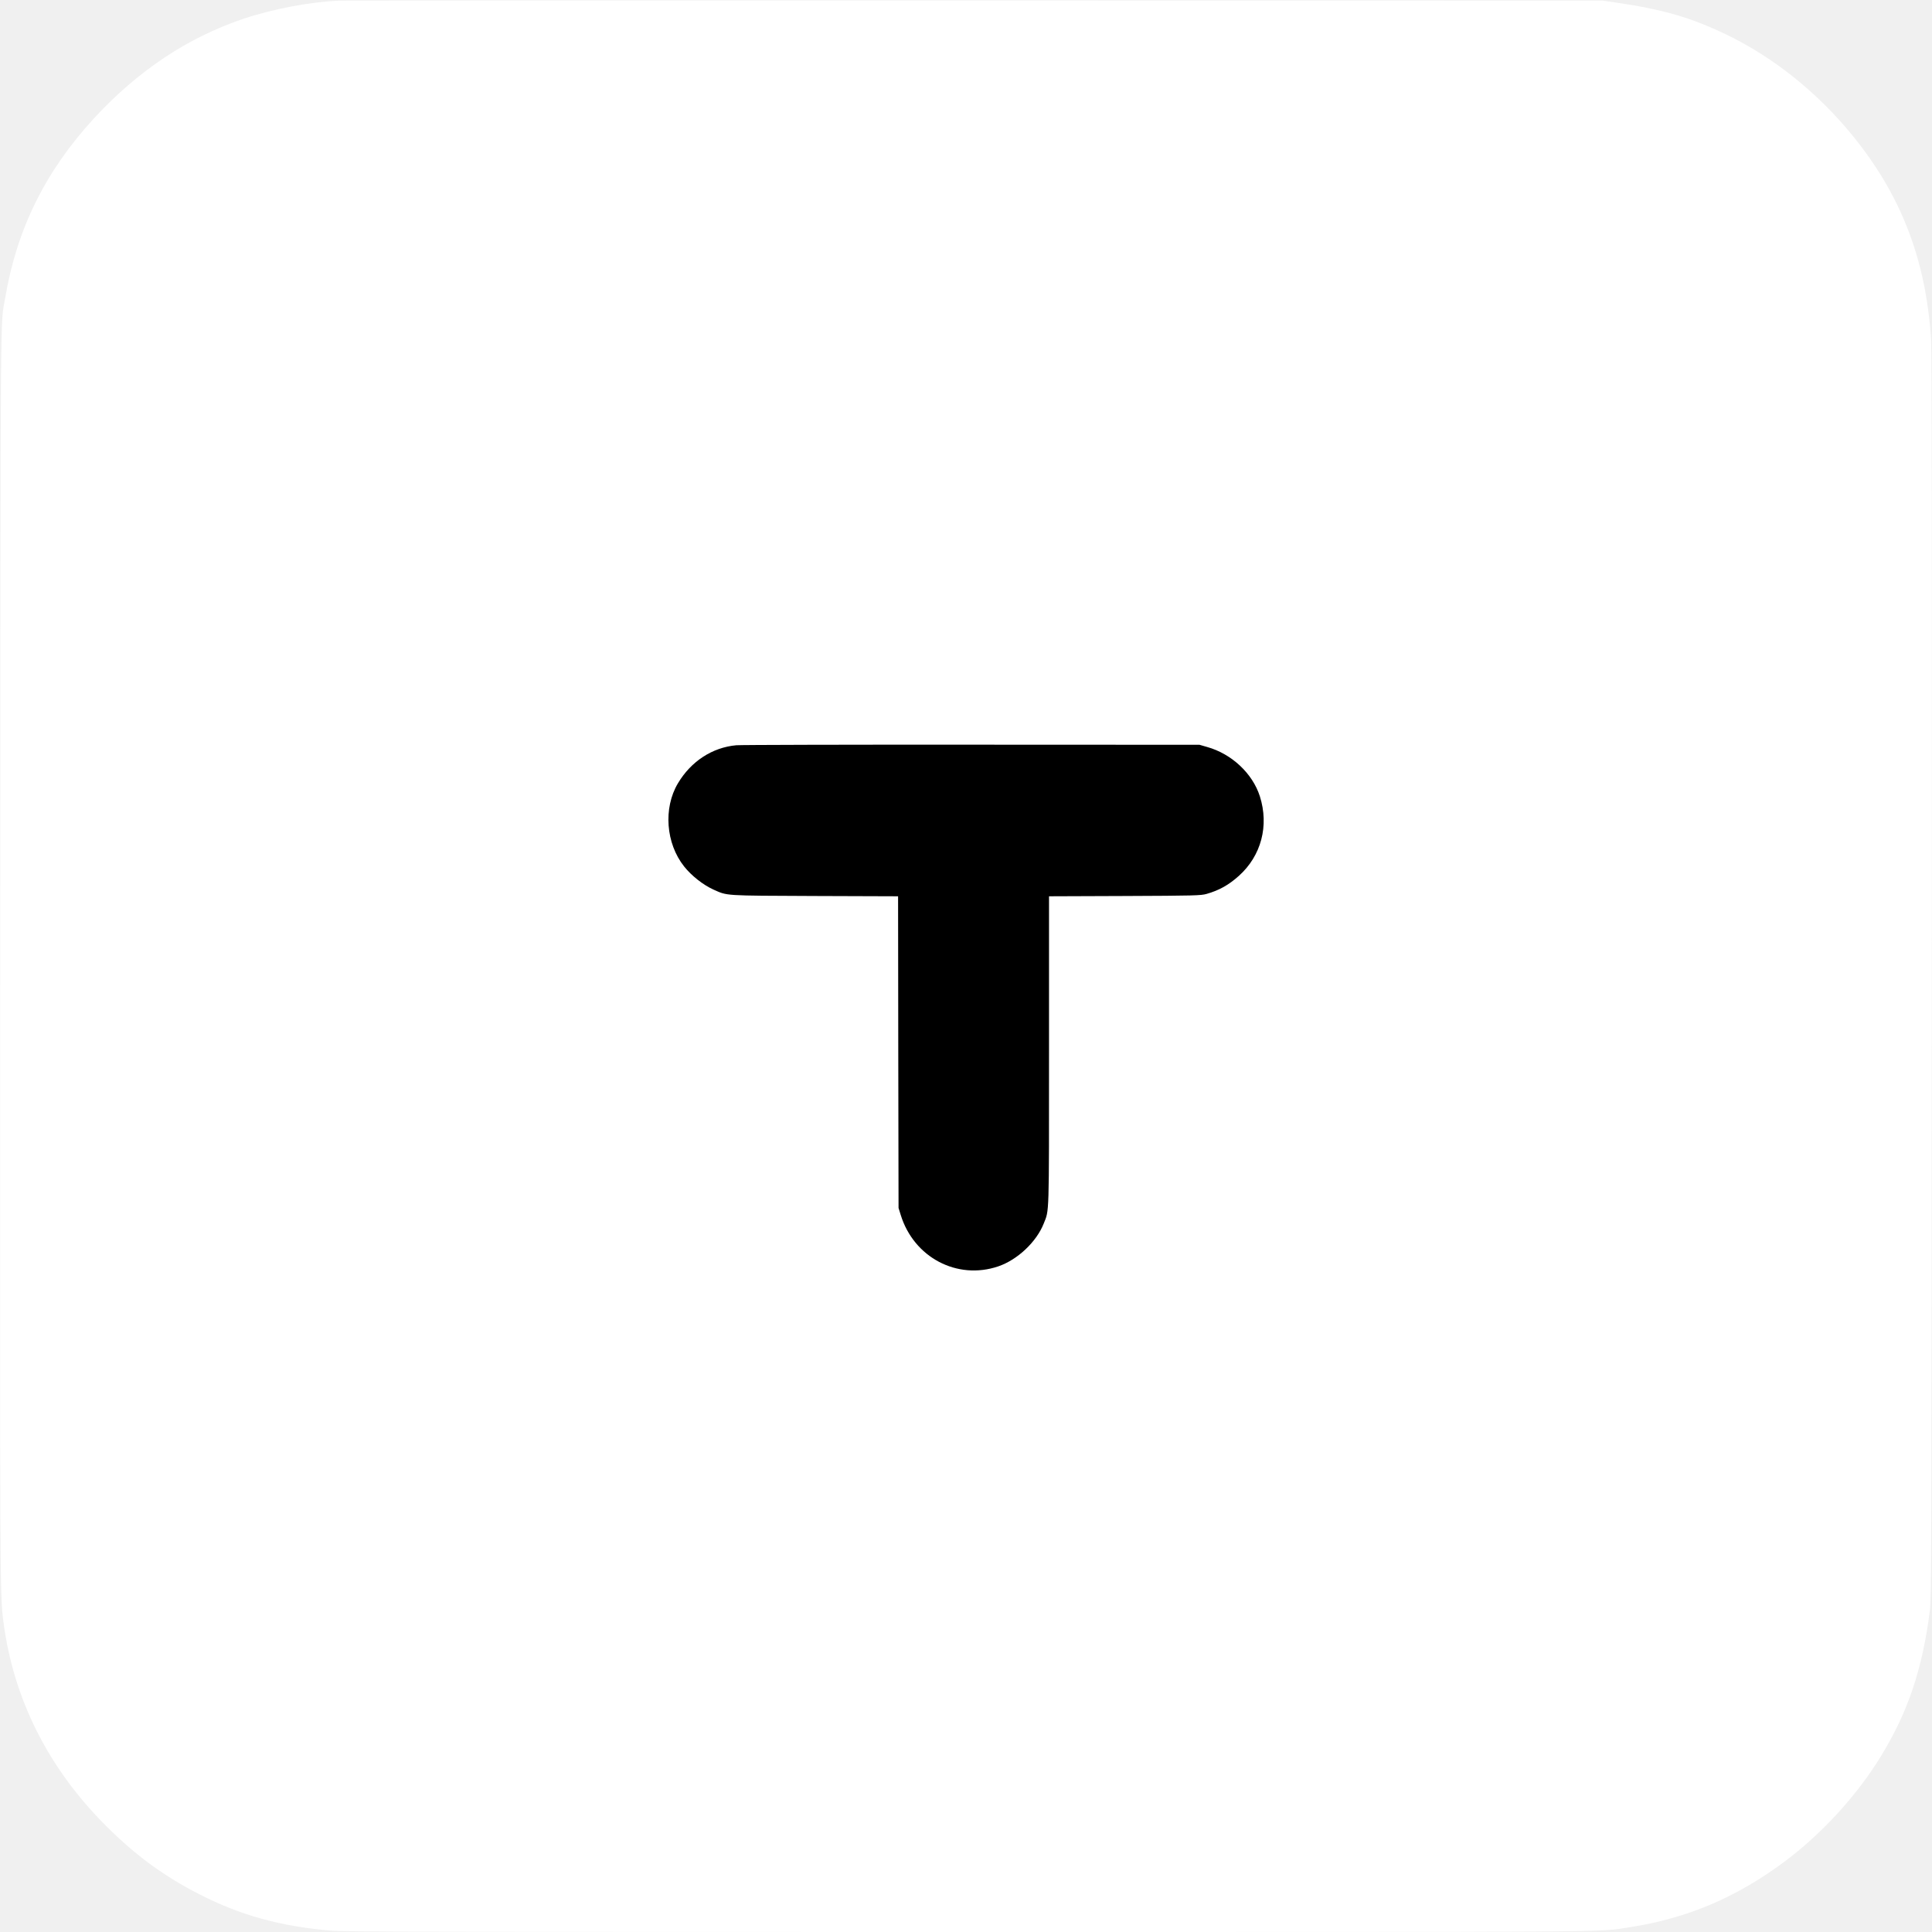
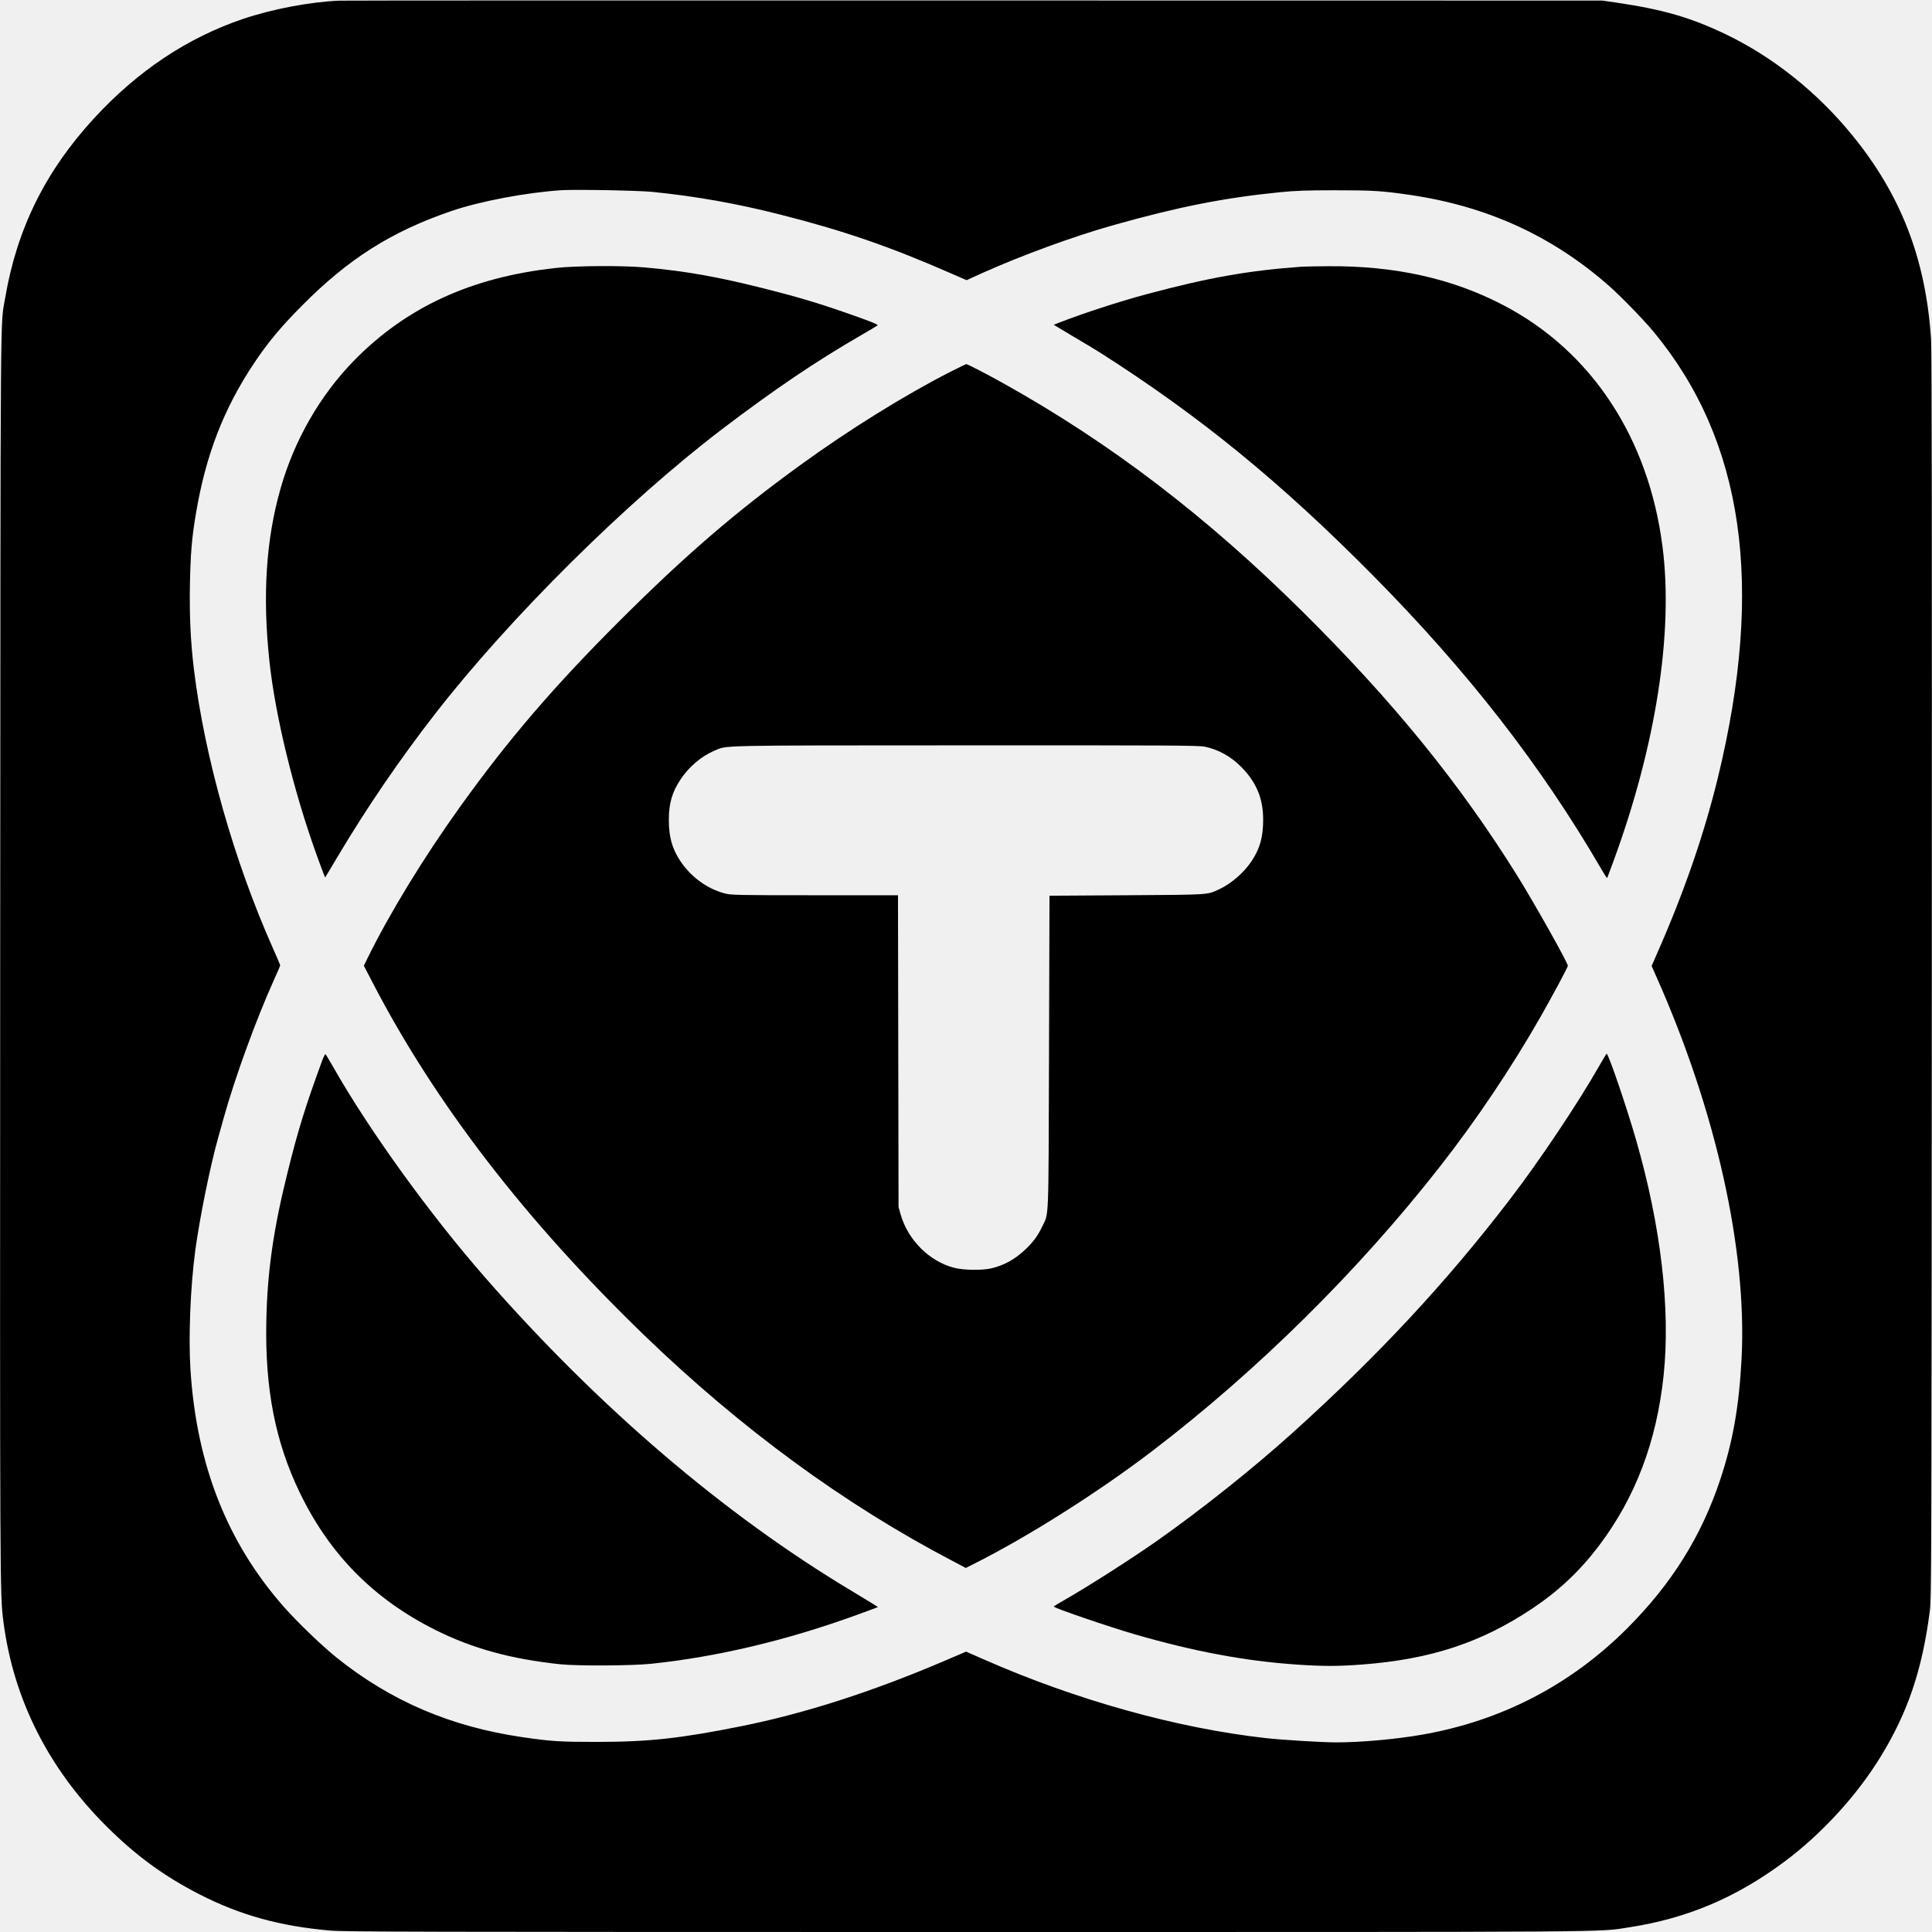
<svg xmlns="http://www.w3.org/2000/svg" version="1.0" width="2048pt" height="2048pt" viewBox="0 0 2048 2048" preserveAspectRatio="xMidYMid meet">
-   <g transform="translate(0,2048) scale(0.1,-0.1)" fill="#000000" stroke="none" style="fill: white;">
-     <rect width="17300" height="18000" x="1500" y="1000" />
+   <g transform="translate(0,2048) scale(0.1,-0.1)" fill="#000000" stroke="none">
    <path d="M3595 20473 c-310 -13 -707 -89 -1017 -193 -591 -200 -1117 -550 -1582 -1055 -514 -559 -817 -1170 -941 -1903 -53 -310 -49 200 -53 -6962 -3 -6749 -3 -6782 34 -7069 106 -820 474 -1553 1088 -2166 314 -314 614 -533 991 -726 432 -221 854 -338 1388 -384 157 -13 934 -15 6732 -15 7088 0 6691 -3 7037 50 614 95 1131 314 1643 695 394 293 771 704 1022 1116 289 471 441 925 520 1544 17 133 18 490 21 6730 2 4599 0 6638 -8 6750 -56 851 -320 1532 -838 2165 -370 453 -836 825 -1335 1065 -375 180 -669 265 -1167 338 l-145 21 -6660 1 c-3663 1 -6691 0 -6730 -2z m3320 -2027 c465 -47 895 -123 1365 -243 656 -166 1154 -338 1780 -612 l186 -81 174 79 c421 188 965 387 1385 505 685 193 1165 288 1759 348 175 17 277 21 596 21 390 0 491 -6 785 -49 816 -119 1505 -433 2105 -959 132 -116 370 -361 479 -492 956 -1155 1177 -2688 681 -4728 -145 -595 -356 -1208 -642 -1857 l-60 -138 51 -115 c634 -1426 963 -2906 902 -4055 -27 -505 -93 -875 -226 -1275 -200 -600 -513 -1102 -985 -1575 -600 -601 -1337 -983 -2180 -1129 -275 -48 -645 -81 -905 -81 -147 0 -559 25 -743 45 -941 104 -2017 404 -2999 837 l-182 80 -225 -96 c-771 -330 -1488 -560 -2161 -695 -643 -129 -979 -166 -1530 -166 -386 0 -484 6 -785 50 -762 111 -1397 383 -1971 843 -155 124 -420 379 -563 542 -599 681 -922 1501 -987 2510 -22 350 -1 875 51 1265 47 347 157 888 240 1185 10 36 37 133 60 215 121 434 344 1046 535 1470 36 78 65 147 65 152 0 5 -33 84 -74 175 -414 927 -728 2035 -841 2968 -35 294 -47 556 -42 880 6 333 20 508 63 760 104 624 294 1115 617 1600 146 218 283 384 508 610 491 496 949 786 1584 1003 305 104 796 197 1170 221 150 9 808 -3 960 -18z" />
    <path d="M5888 17639 c-894 -98 -1582 -415 -2139 -985 -357 -367 -628 -838 -774 -1349 -155 -540 -194 -1137 -119 -1834 61 -573 254 -1366 494 -2036 38 -104 75 -205 83 -224 l14 -33 133 223 c309 519 655 1026 1030 1509 793 1021 2032 2251 3050 3025 550 418 991 716 1465 990 94 54 174 102 178 106 11 8 -91 49 -358 141 -284 99 -509 165 -830 246 -510 129 -839 187 -1278 227 -238 21 -728 19 -949 -6z" />
    <path d="M13800 17653 c-562 -40 -996 -117 -1651 -293 -290 -78 -654 -197 -922 -300 l-57 -23 212 -127 c117 -69 240 -143 273 -164 1065 -678 1916 -1373 2900 -2367 1008 -1020 1779 -2010 2420 -3112 31 -54 59 -97 61 -95 1 2 32 82 67 178 449 1222 637 2421 521 3330 -146 1154 -751 2075 -1684 2563 -541 284 -1150 420 -1855 415 -132 -1 -260 -3 -285 -5z" />
-     <path d="M7805 12580 c-254 -23 -480 -170 -619 -404 -156 -262 -128 -637 66 -881 79 -99 201 -195 311 -245 151 -67 100 -64 1074 -68 l883 -3 2 -1652 3 -1652 23 -74 c139 -451 599 -693 1034 -545 203 69 405 259 482 454 59 149 56 49 56 1832 l0 1637 803 3 c743 3 807 5 867 22 133 38 234 94 342 191 238 213 322 532 223 844 -78 243 -299 450 -560 523 l-80 23 -2410 1 c-1325 1 -2450 -2 -2500 -6z" style="fill: black;" />
+     <path d="M10075 16539 c-483 -246 -1078 -616 -1590 -988 -694 -503 -1224 -961 -1916 -1651 -701 -700 -1182 -1261 -1694 -1975 -386 -538 -747 -1130 -981 -1606 l-37 -76 98 -189 c662 -1274 1621 -2518 2875 -3729 1028 -992 2121 -1792 3262 -2389 l146 -77 91 46 c568 285 1315 758 1886 1194 1113 850 2182 1907 3046 3011 385 491 767 1060 1072 1596 128 225 287 522 287 536 0 32 -358 669 -538 958 -615 985 -1315 1845 -2274 2796 -1022 1013 -2038 1788 -3169 2419 -171 96 -382 205 -396 205 -5 0 -80 -37 -168 -81z m2696 -3974 c147 -31 279 -105 390 -218 159 -163 229 -333 229 -556 0 -182 -33 -302 -119 -434 -82 -125 -219 -245 -348 -304 -130 -60 -87 -57 -978 -63 l-820 -5 -5 -1665 c-6 -1849 0 -1690 -74 -1845 -44 -95 -96 -164 -181 -244 -111 -103 -221 -164 -357 -196 -97 -23 -296 -20 -394 6 -263 68 -490 295 -567 566 l-22 78 -3 1653 -3 1652 -882 0 c-825 0 -887 2 -953 19 -188 49 -363 177 -475 348 -86 132 -119 252 -119 434 0 173 35 294 125 428 89 134 222 246 357 303 141 59 -21 56 2660 57 2165 1 2475 -1 2539 -14z" />
    <path d="M3410 9223 c-170 -464 -249 -717 -359 -1160 -152 -607 -218 -1064 -228 -1593 -14 -716 96 -1278 356 -1815 316 -654 785 -1128 1438 -1454 392 -196 801 -308 1323 -363 186 -19 751 -16 960 5 701 73 1439 248 2185 519 121 44 221 81 222 82 2 1 -122 77 -275 169 -1355 811 -2685 1948 -3888 3323 -588 672 -1231 1562 -1614 2237 -40 70 -76 130 -80 132 -5 3 -23 -34 -40 -82z" />
    <path d="M16956 9187 c-226 -398 -639 -1016 -959 -1432 -677 -882 -1389 -1645 -2287 -2456 -423 -382 -970 -818 -1450 -1156 -268 -188 -727 -481 -977 -624 -62 -35 -113 -66 -113 -69 0 -15 588 -216 861 -295 630 -182 1164 -282 1713 -320 276 -19 438 -19 691 0 730 55 1267 232 1811 596 278 186 502 397 704 664 386 511 611 1103 685 1805 74 702 -28 1580 -290 2490 -101 352 -295 921 -314 920 -3 -1 -37 -56 -75 -123z" />
  </g>
</svg>
